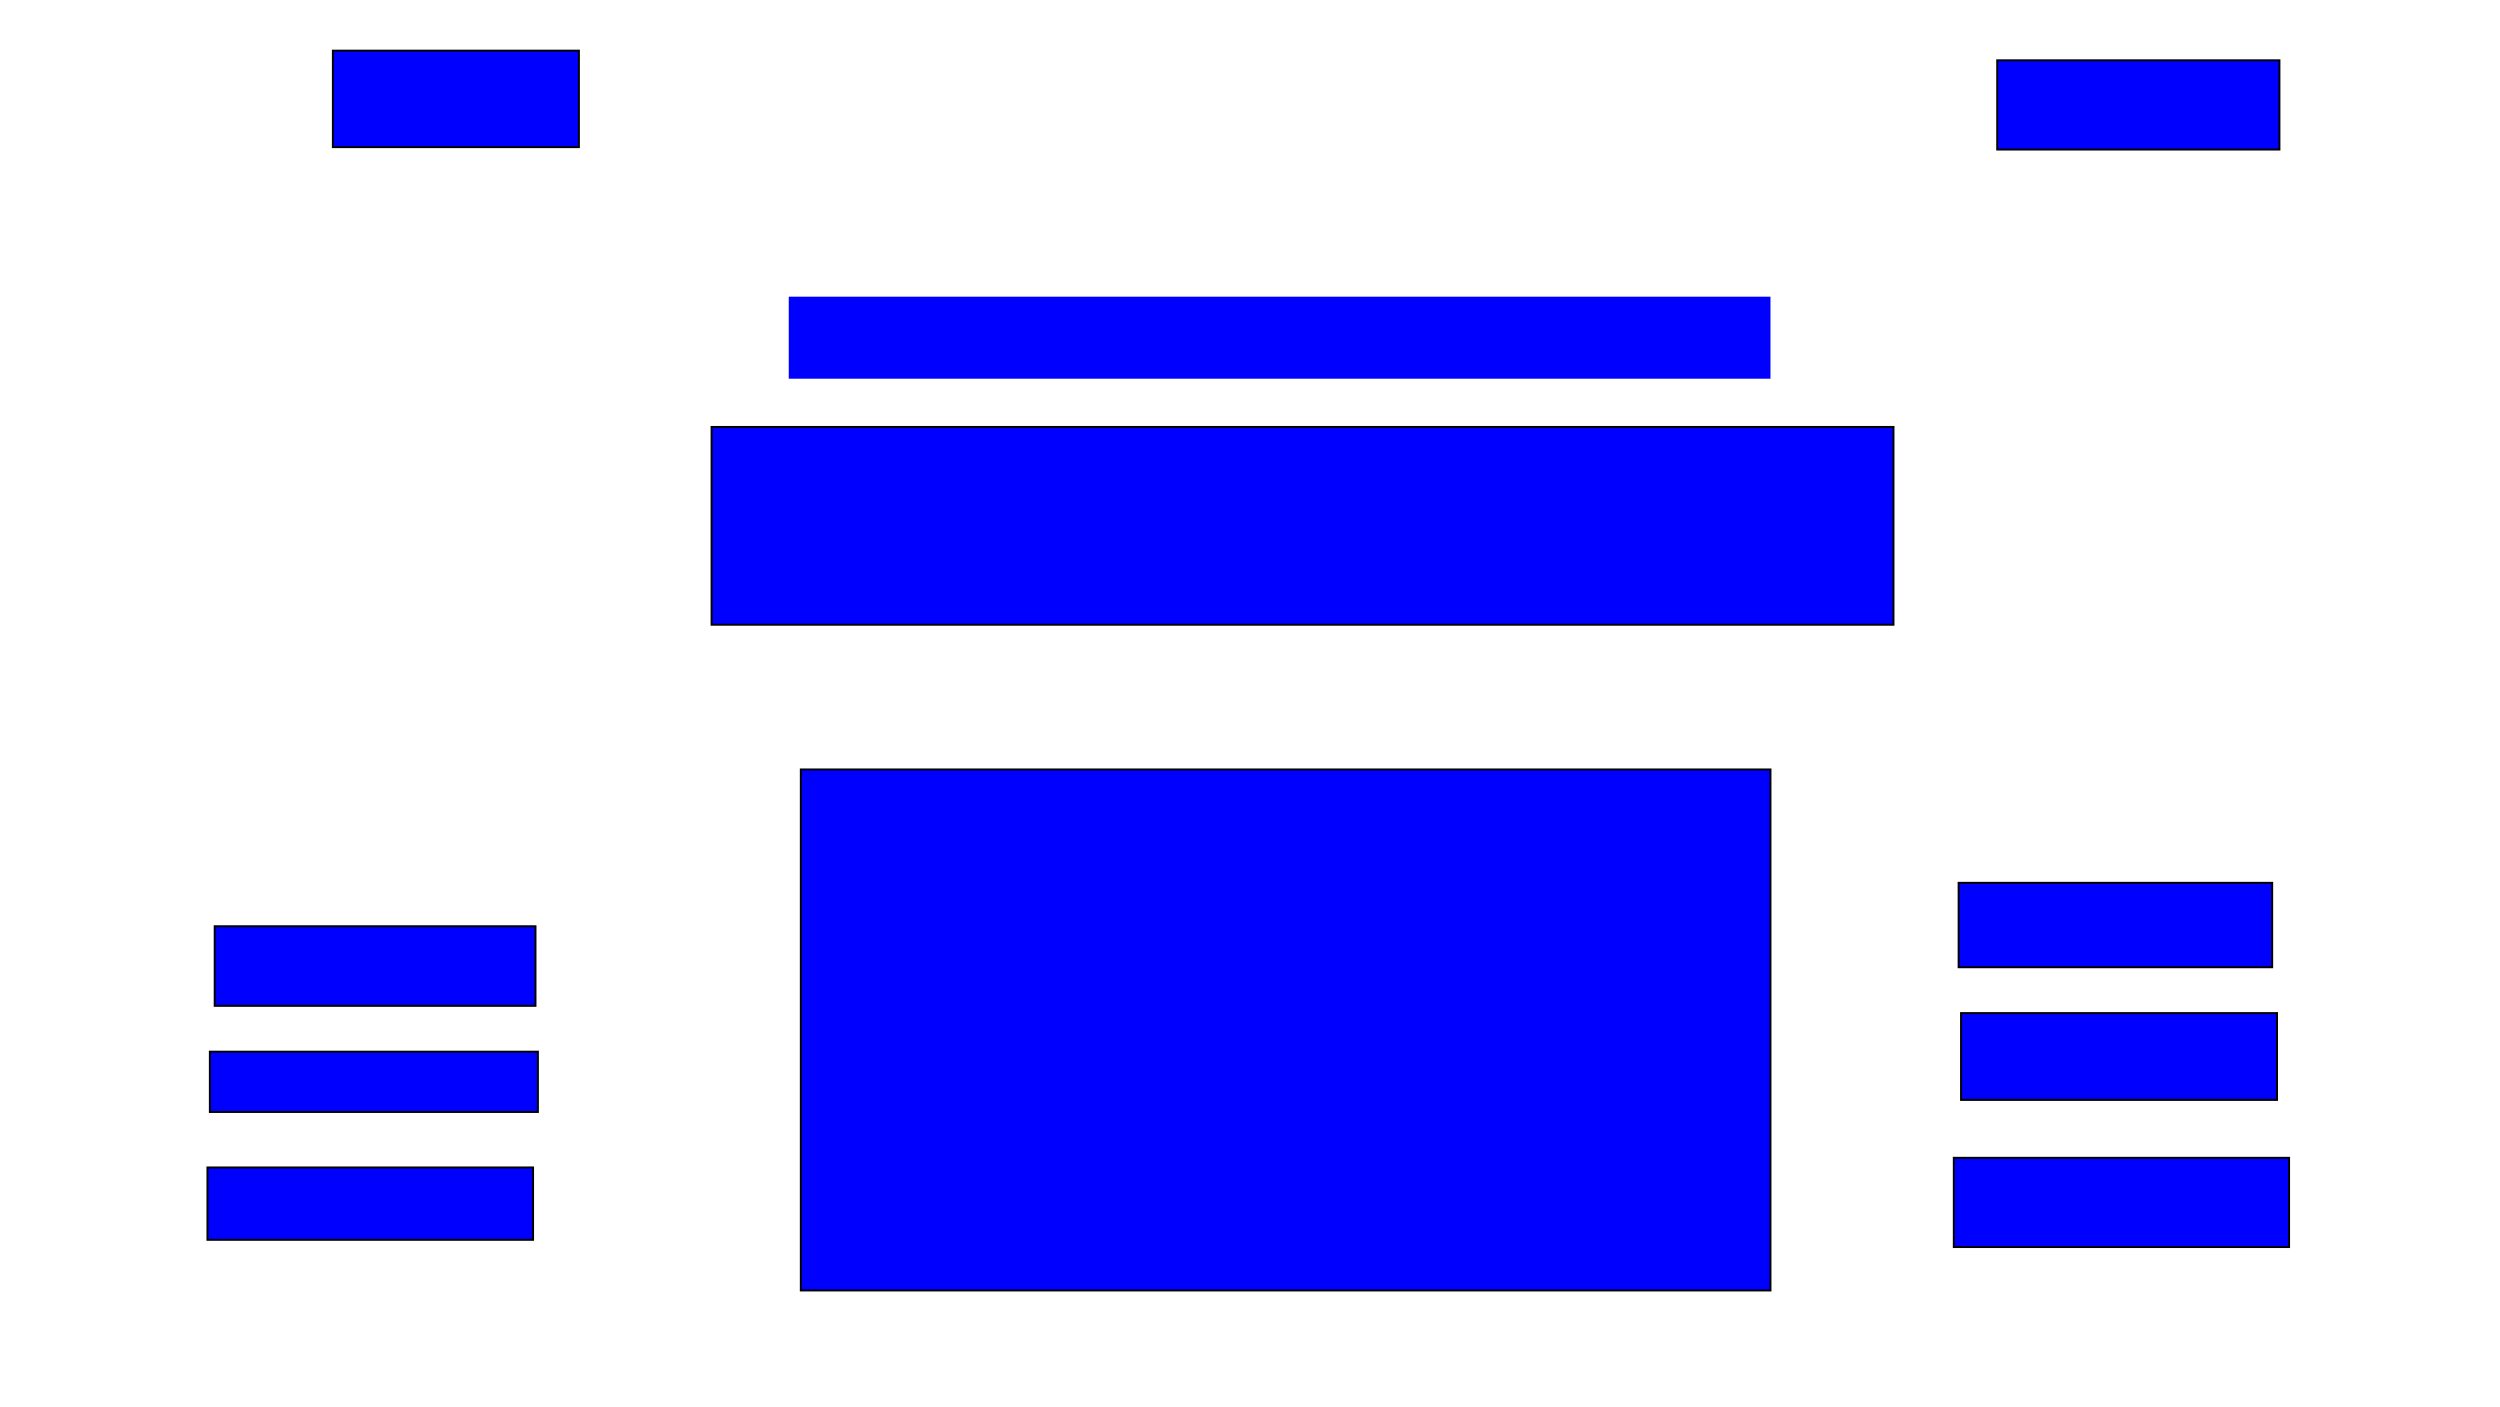
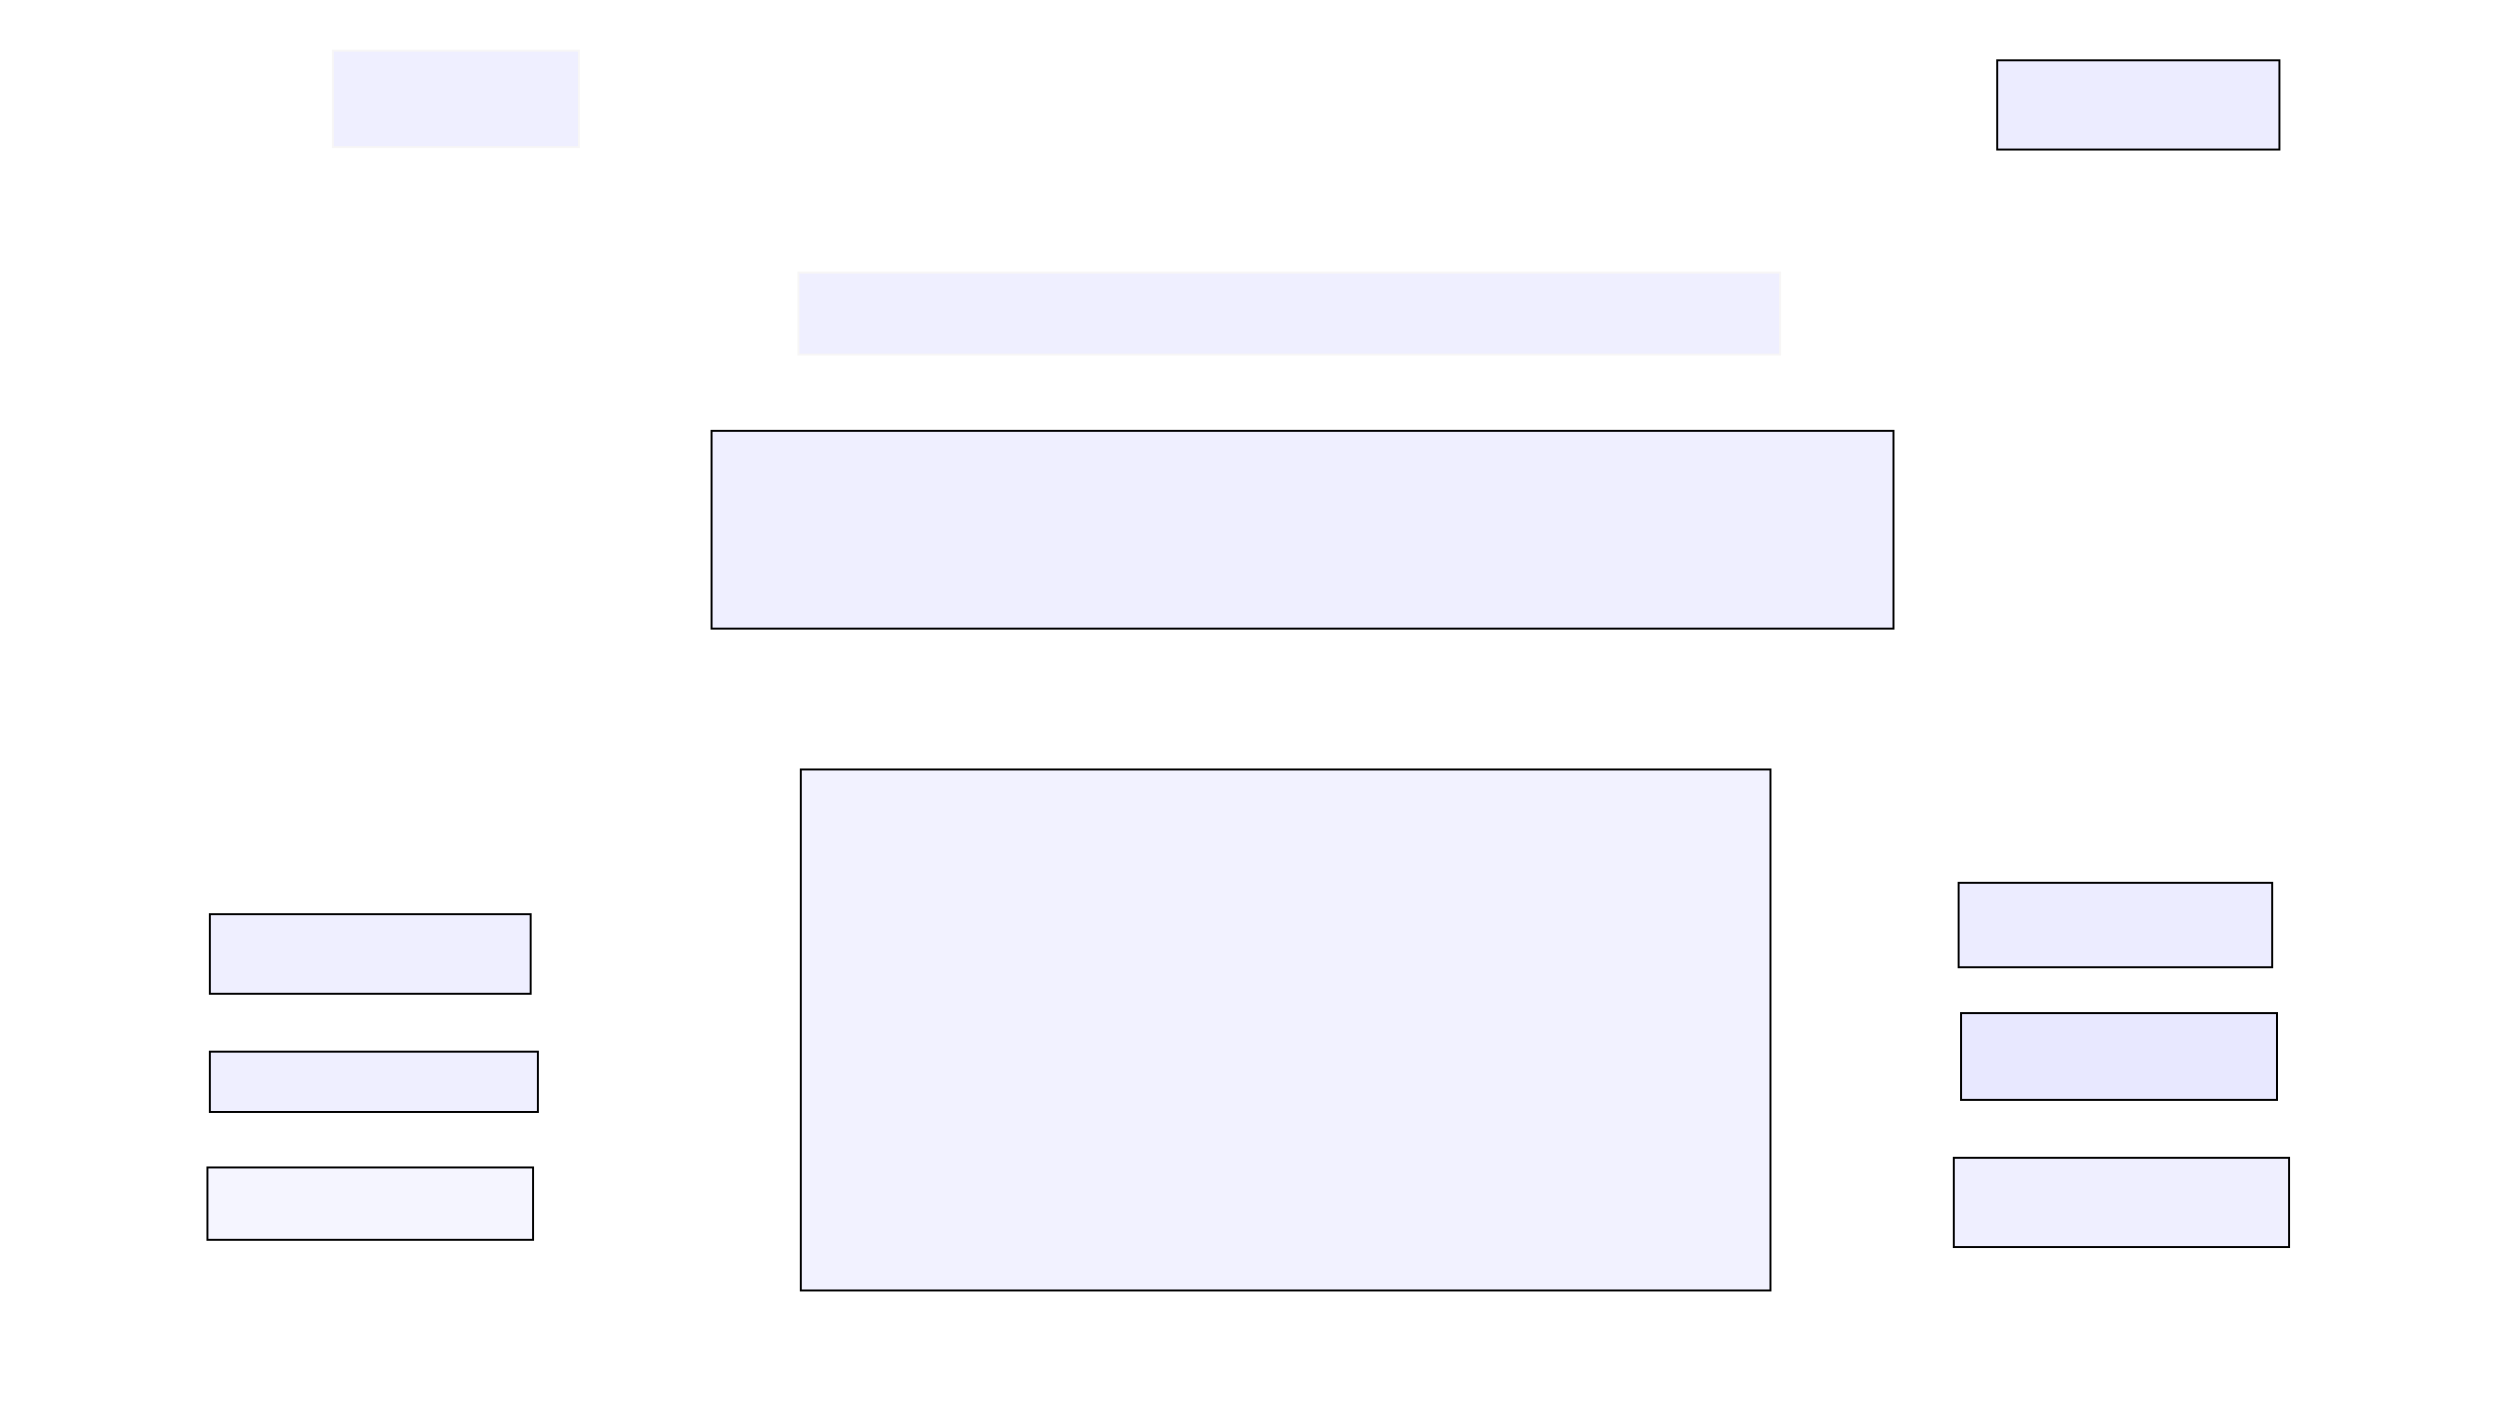
<svg xmlns="http://www.w3.org/2000/svg" width="1280" height="720" viewBox="0 0 1280 720" id="svg2" version="1.1">
  <defs id="defs4" />
  <g id="layer1" transform="translate(0,-332.3623)">
-     <rect style="fill:#0000ff;fill-rule:evenodd;stroke:#000000;stroke-width:1px;stroke-linecap:butt;stroke-linejoin:miter;stroke-opacity:1" id="rect3338" width="605.146" height="101.269" x="364.322" y="550.956" />
-     <rect style="fill:#0000ff;fill-rule:evenodd;stroke:#000000;stroke-width:1px;stroke-linecap:butt;stroke-linejoin:miter;stroke-opacity:1" id="rect3340" width="125.969" height="49.4" x="170.429" y="358.297" />
-     <rect style="fill:#0000ff;fill-rule:evenodd;stroke:#000000;stroke-width:1px;stroke-linecap:butt;stroke-linejoin:miter;stroke-opacity:1" id="rect3342" width="144.494" height="45.695" x="1022.573" y="363.237" />
-     <rect style="fill:#0000ff;fill-rule:evenodd;stroke:#000000;stroke-width:1px;stroke-linecap:butt;stroke-linejoin:miter;stroke-opacity:1" id="rect3344" width="164.254" height="40.755" x="109.914" y="806.599" />
-     <rect style="fill:#0000ff;fill-rule:evenodd;stroke:#000000;stroke-width:1px;stroke-linecap:butt;stroke-linejoin:miter;stroke-opacity:1" id="rect3346" width="167.959" height="30.875" x="107.444" y="870.819" />
-     <rect style="fill:#0000ff;fill-rule:evenodd;stroke:#000000;stroke-width:1px;stroke-linecap:butt;stroke-linejoin:miter;stroke-opacity:1" id="rect3348" width="166.724" height="37.05" x="106.209" y="930.098" />
-     <rect style="fill:#0000ff;fill-rule:evenodd;stroke:#000000;stroke-width:1px;stroke-linecap:butt;stroke-linejoin:miter;stroke-opacity:1" id="rect3350" width="496.467" height="266.758" x="410.017" y="726.325" />
-     <rect style="fill:#0000ff;fill-rule:evenodd;stroke:#000000;stroke-width:1px;stroke-linecap:butt;stroke-linejoin:miter;stroke-opacity:1" id="rect3352" width="160.549" height="43.225" x="1002.813" y="784.369" />
-     <rect style="fill:#0000ff;fill-rule:evenodd;stroke:#000000;stroke-width:1.023px;stroke-linecap:butt;stroke-linejoin:miter;stroke-opacity:1" id="rect3354" width="161.761" height="44.436" x="1004.06" y="851.07" />
-     <rect style="fill:#0000ff;fill-rule:evenodd;stroke:#000000;stroke-width:1px;stroke-linecap:butt;stroke-linejoin:miter;stroke-opacity:1" id="rect3358" width="171.664" height="45.695" x="1000.343" y="925.158" />
-     <rect style="fill:#0000ff;fill-opacity:1" id="rect3379" width="502.642" height="41.99" x="403.842" y="484.266" />
+     <rect style="fill:#efefff;fill-opacity:1;fill-rule:evenodd;stroke:#000000;stroke-width:1px;stroke-linecap:butt;stroke-linejoin:miter;stroke-opacity:1" id="rect3338" width="605.146" height="101.269" x="-969.468" y="552.956" transform="scale(-1,1)" />
+     <rect style="fill:#efefff;fill-rule:evenodd;stroke:#f7f6f6;stroke-width:1px;stroke-linecap:butt;stroke-linejoin:miter;stroke-opacity:1;fill-opacity:1" id="rect3340" width="125.969" height="49.4" x="170.429" y="358.297" />
+     <rect style="fill:#ececff;fill-rule:evenodd;stroke:#000000;stroke-width:1px;stroke-linecap:butt;stroke-linejoin:miter;stroke-opacity:1;fill-opacity:1" id="rect3342" width="144.494" height="45.695" x="1022.573" y="363.237" />
+     <rect style="fill:#efefff;fill-opacity:1;fill-rule:evenodd;stroke:#000000;stroke-width:1px;stroke-linecap:butt;stroke-linejoin:miter;stroke-opacity:1" id="rect3344" width="164.254" height="40.755" x="107.444" y="800.424" />
+     <rect style="fill:#efefff;fill-rule:evenodd;stroke:#000000;stroke-width:1px;stroke-linecap:butt;stroke-linejoin:miter;stroke-opacity:1;fill-opacity:1" id="rect3346" width="167.959" height="30.875" x="107.444" y="870.819" />
+     <rect style="fill:#f5f5ff;fill-rule:evenodd;stroke:#000000;stroke-width:1px;stroke-linecap:butt;stroke-linejoin:miter;stroke-opacity:1;fill-opacity:1" id="rect3348" width="166.724" height="37.05" x="106.209" y="930.098" />
+     <rect style="fill:#f2f2ff;fill-rule:evenodd;stroke:#000000;stroke-width:1px;stroke-linecap:butt;stroke-linejoin:miter;stroke-opacity:1;fill-opacity:1" id="rect3350" width="496.467" height="266.758" x="410.017" y="726.325" />
+     <rect style="fill:#ececff;fill-rule:evenodd;stroke:#000000;stroke-width:1px;stroke-linecap:butt;stroke-linejoin:miter;stroke-opacity:1;fill-opacity:1" id="rect3352" width="160.549" height="43.225" x="1002.813" y="784.369" />
+     <rect style="fill:#e8e8ff;fill-rule:evenodd;stroke:#000000;stroke-width:1.023px;stroke-linecap:butt;stroke-linejoin:miter;stroke-opacity:1;fill-opacity:1" id="rect3354" width="161.761" height="44.436" x="1004.06" y="851.07" />
+     <rect style="fill:#efefff;fill-rule:evenodd;stroke:#000000;stroke-width:1px;stroke-linecap:butt;stroke-linejoin:miter;stroke-opacity:1;fill-opacity:1" id="rect3358" width="171.664" height="45.695" x="1000.343" y="925.158" />
+     <rect style="fill:#efefff;fill-opacity:1;stroke:#f7f6f6;stroke-opacity:1" id="rect3379" width="502.642" height="41.99" x="408.782" y="471.916" />
  </g>
</svg>
